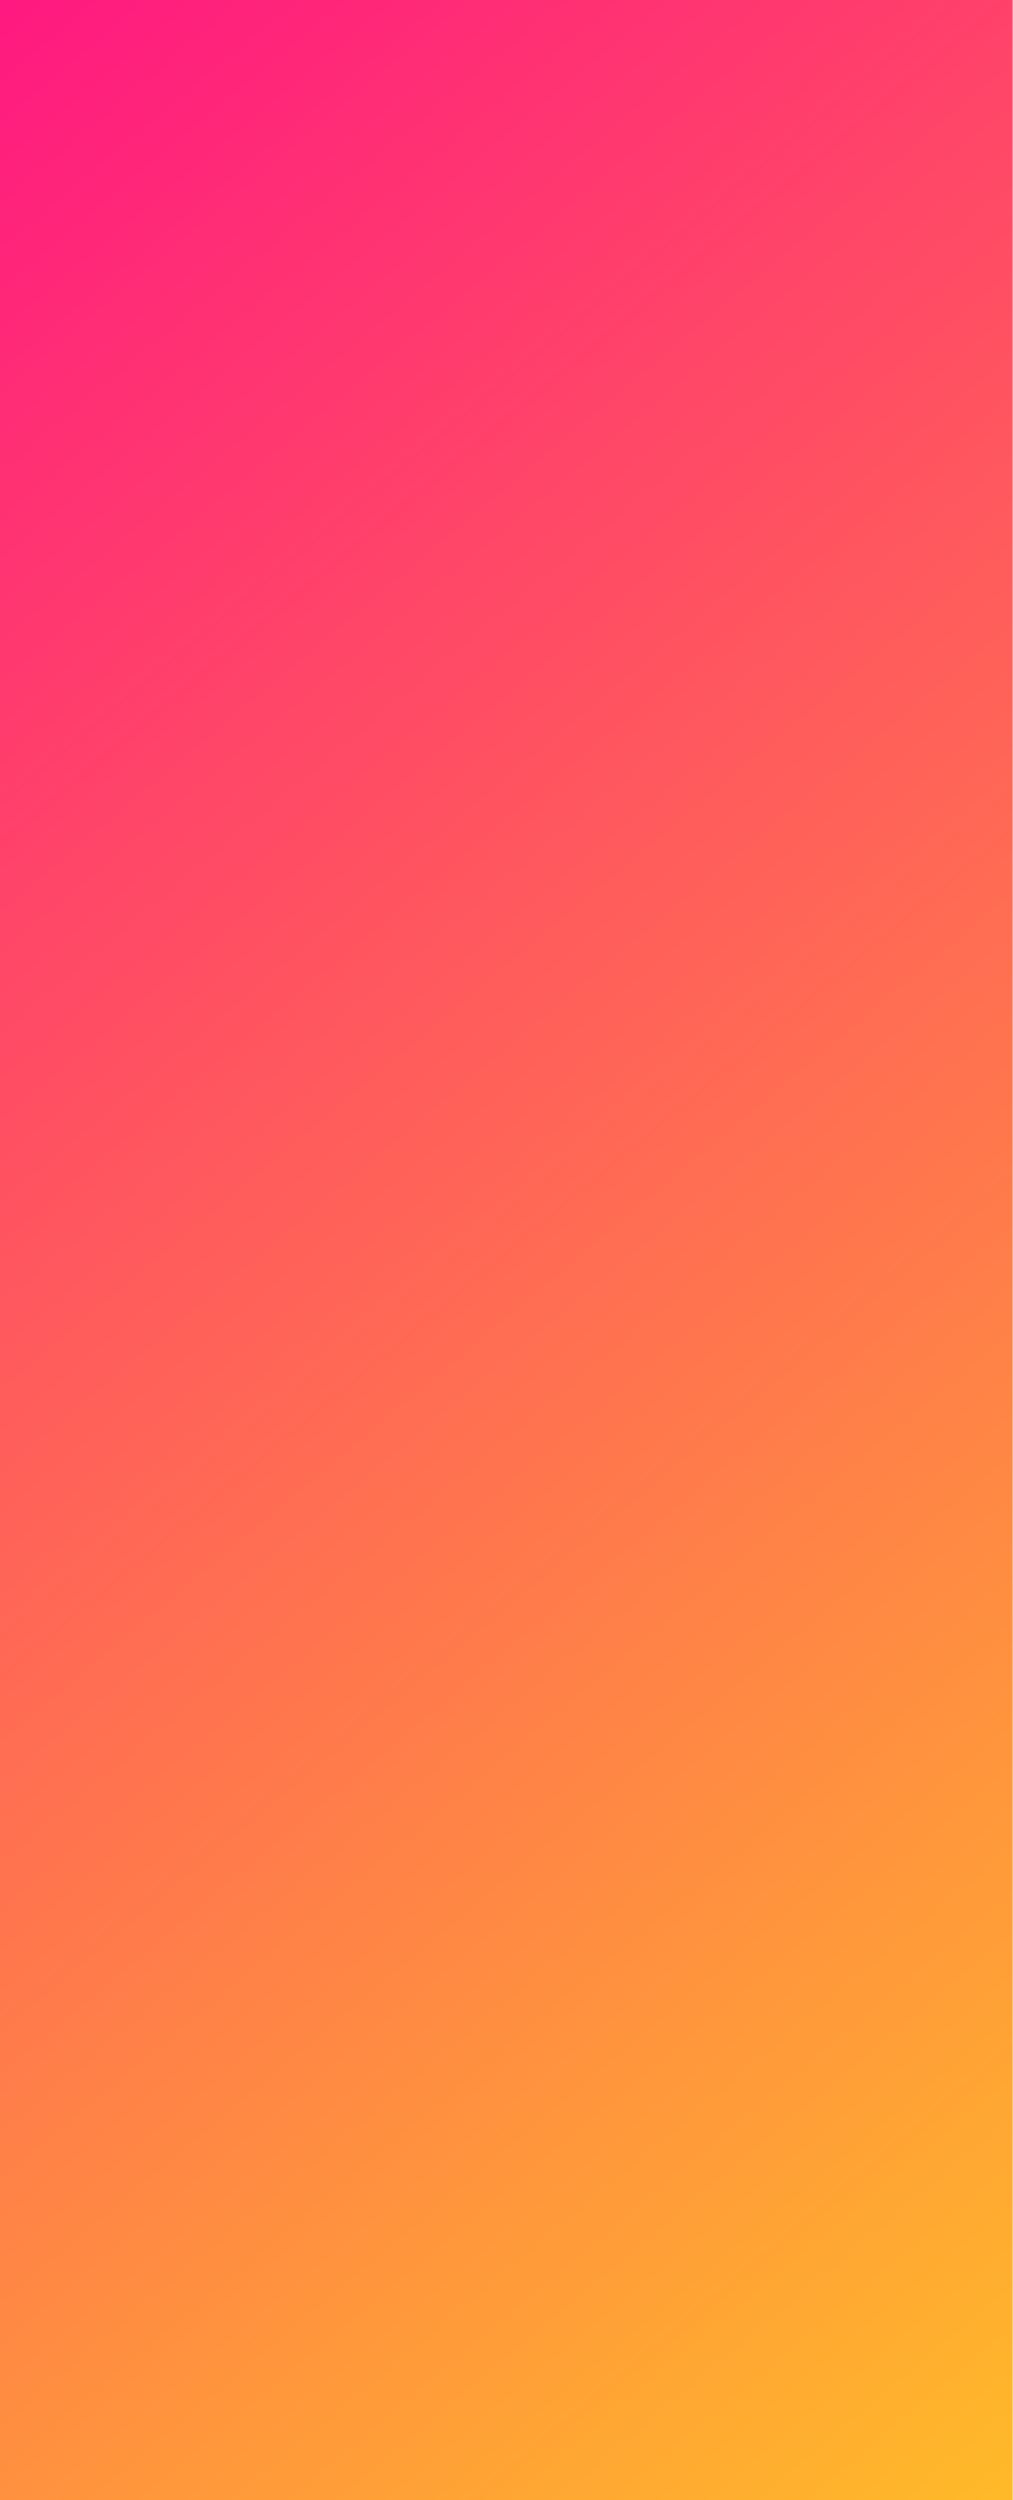
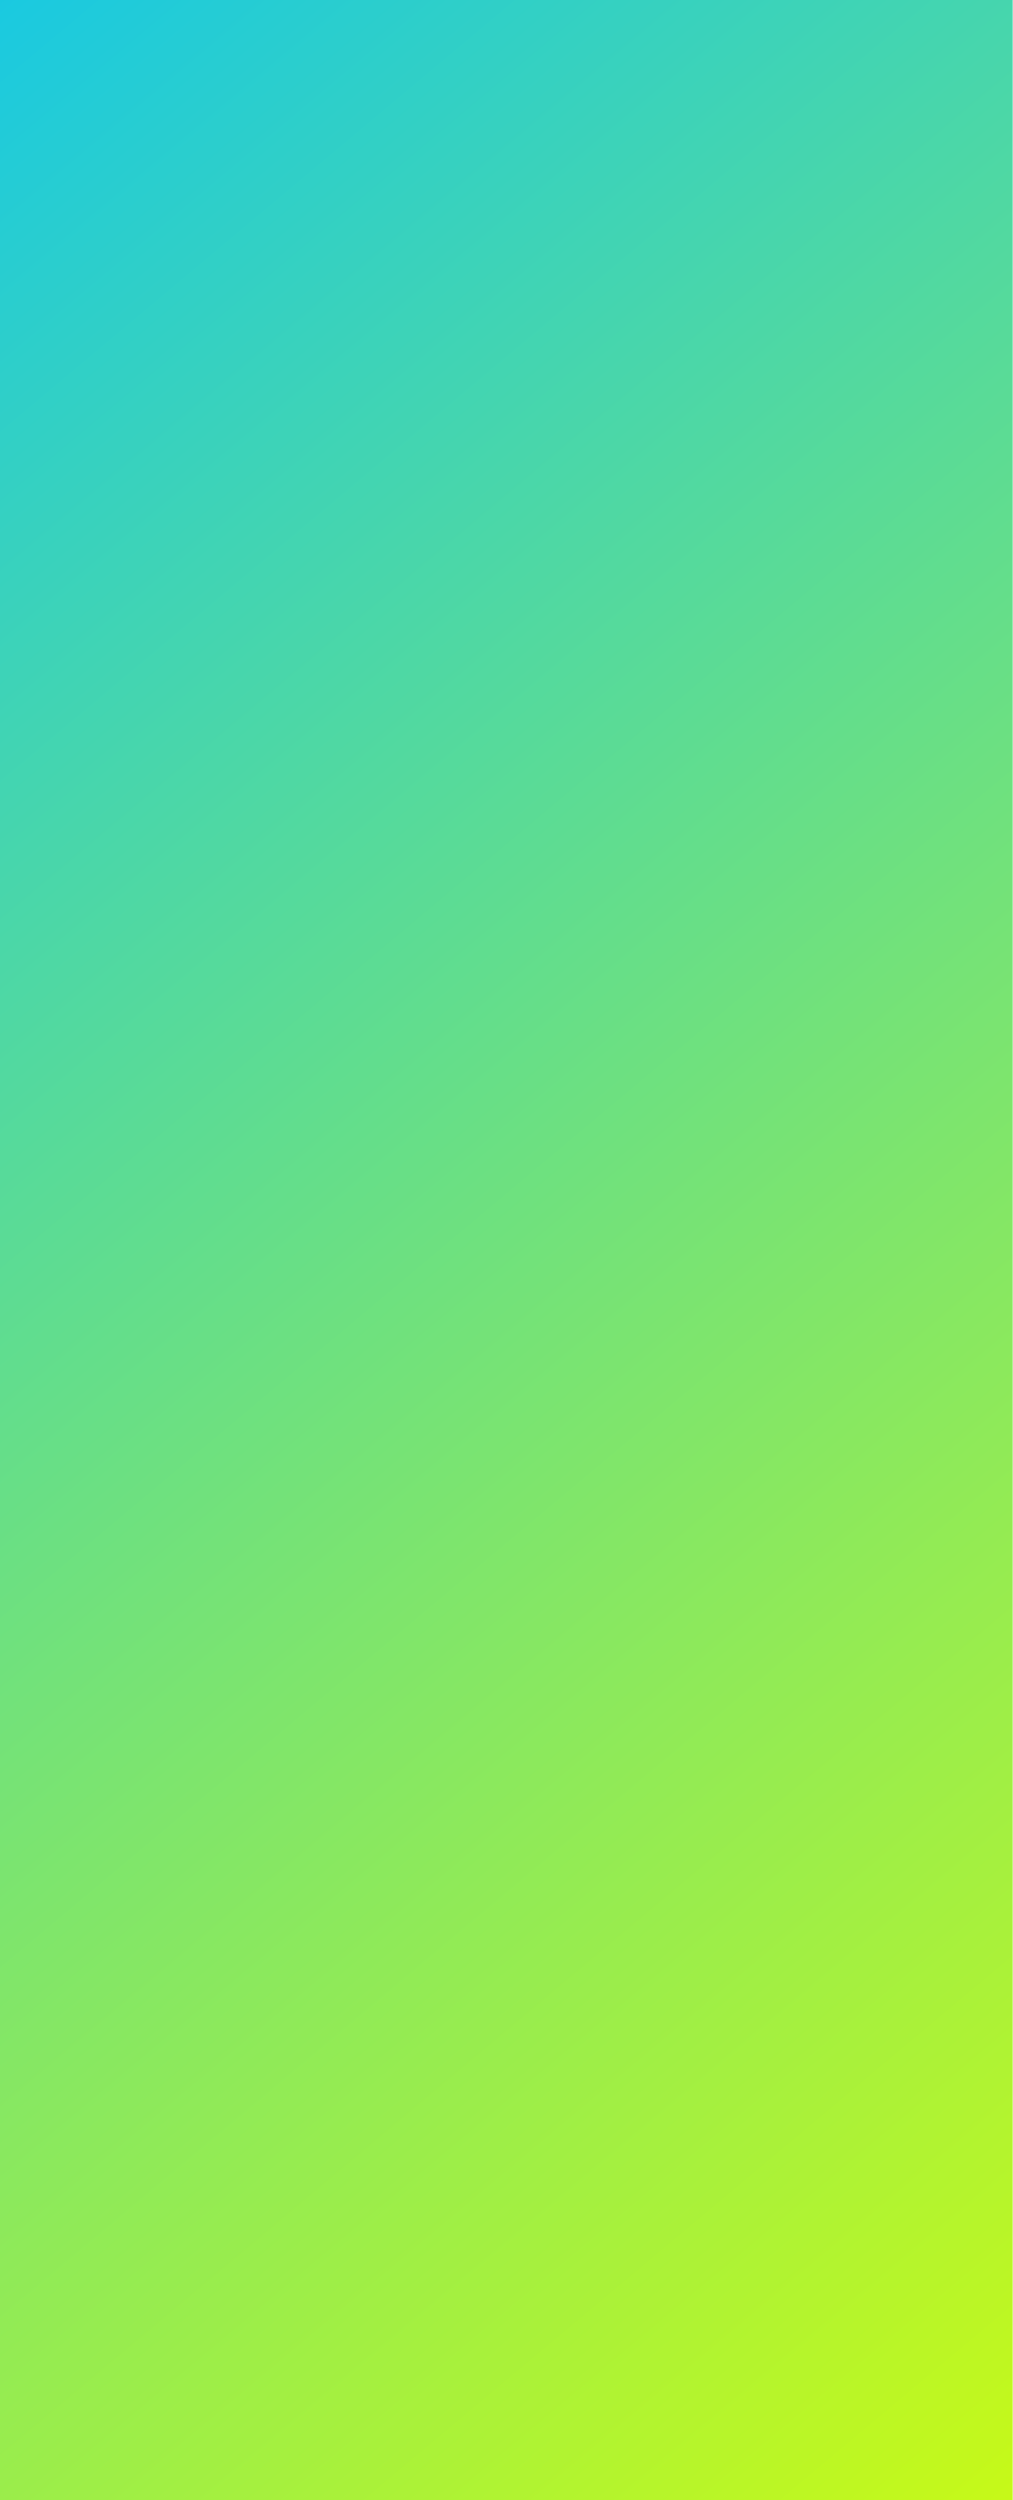
<svg xmlns="http://www.w3.org/2000/svg" width="64" height="158" viewBox="0 0 64 158" fill="none">
  <rect width="64" height="158" fill="url(#paint0_linear_)" />
  <defs>
    <linearGradient id="paint0_linear_" x1="-38.5" y1="4.93019e-08" x2="94" y2="158" gradientUnits="userSpaceOnUse">
-       <stop stop-color="#FF008E" />
-       <stop offset="1" stop-color="#FFCD1E" />
+       <stop stop-color="#00C2FF" />
+       <stop offset="1" stop-color="#DBFF00" />
    </linearGradient>
  </defs>
</svg>
